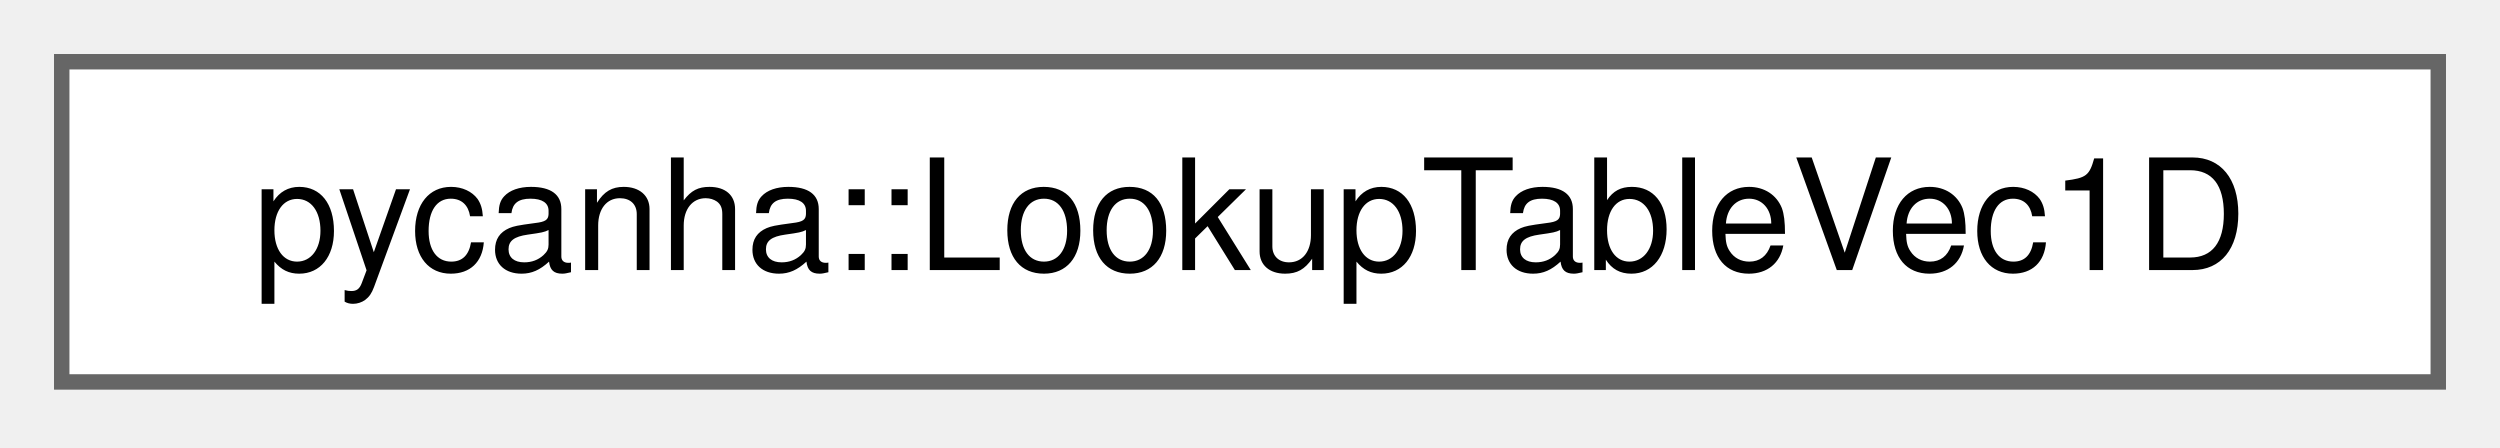
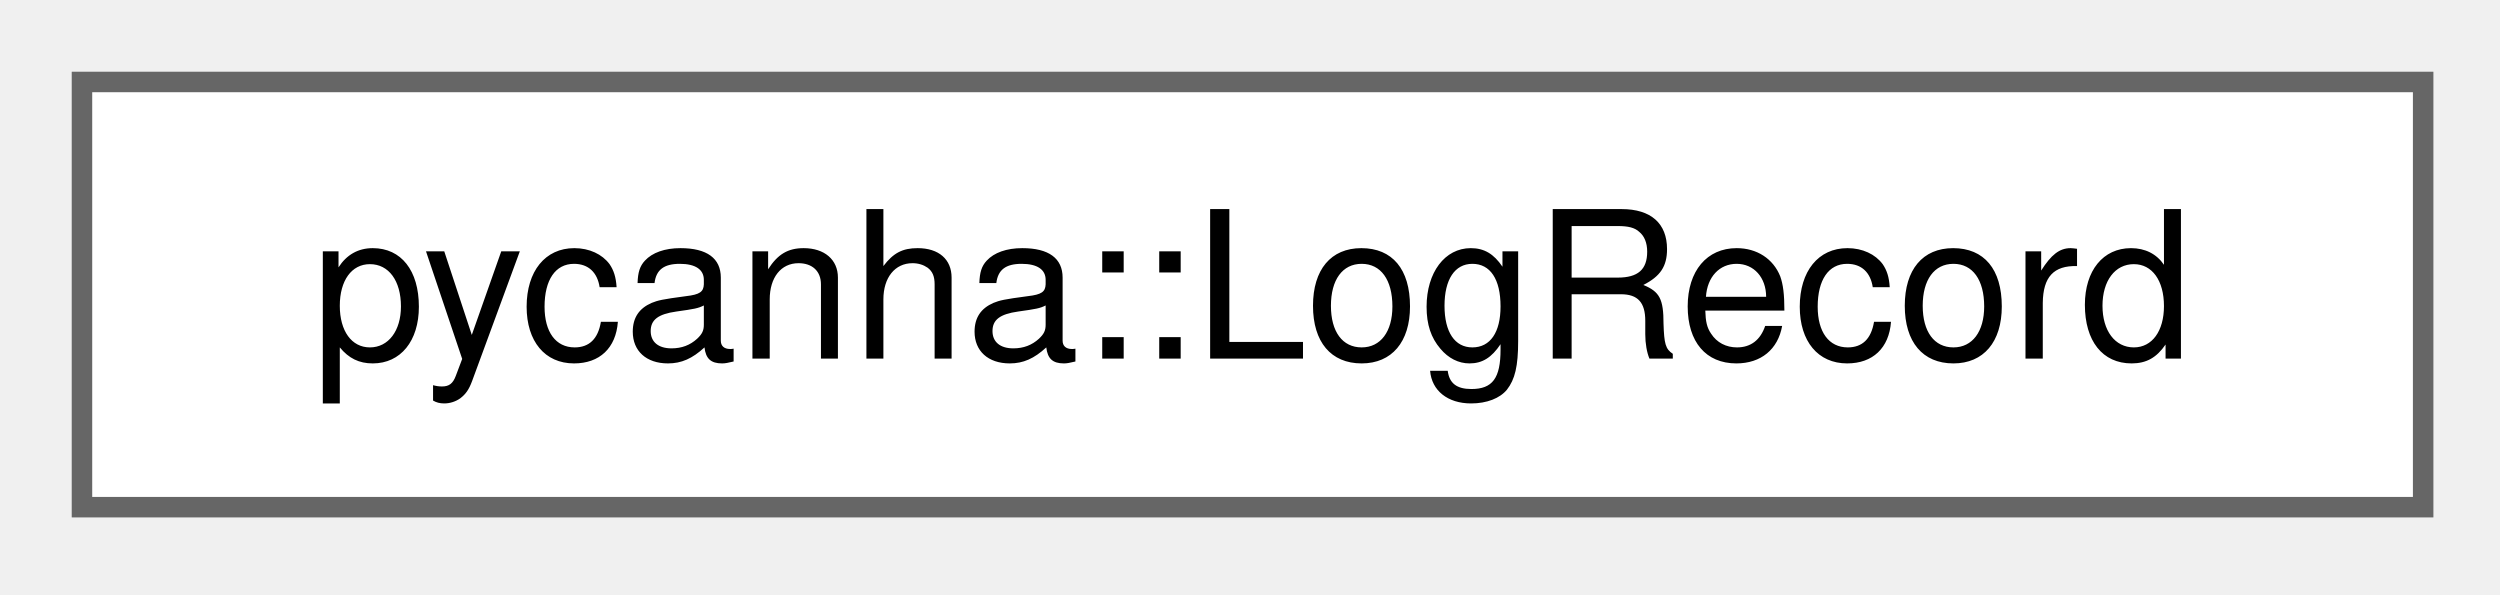
- <svg xmlns="http://www.w3.org/2000/svg" xmlns:xlink="http://www.w3.org/1999/xlink" width="162pt" height="29pt" viewBox="0.00 0.00 162.00 29.00">
+ <svg xmlns="http://www.w3.org/2000/svg" xmlns:xlink="http://www.w3.org/1999/xlink" width="122pt" height="29pt" viewBox="0.00 0.00 122.00 29.00">
  <g id="graph0" class="graph" transform="scale(1 1) rotate(0) translate(4 24.75)">
    <g id="Node000000" class="node">
      <g id="a_Node000000">
-         <a xlink:href="classpycanha_1_1LookupTableVec1D.html" target="_top" xlink:title=" ">
-           <polygon fill="white" stroke="#666666" points="154,-20.75 0,-20.75 0,0 154,0 154,-20.75" />
-           <text xml:space="preserve" text-anchor="middle" x="77" y="-7.25" font-family="Helvetica,sans-Serif" font-size="10.00">pycanha::LookupTableVec1D</text>
+         <a xlink:href="structpycanha_1_1LogRecord.html" target="_top" xlink:title=" ">
+           <polygon fill="white" stroke="#666666" points="114.25,-20.75 0,-20.75 0,0 114.25,0 114.25,-20.75" />
+           <text xml:space="preserve" text-anchor="middle" x="57.12" y="-7.25" font-family="Helvetica,sans-Serif" font-size="10.00">pycanha::LogRecord</text>
        </a>
      </g>
    </g>
  </g>
</svg>
